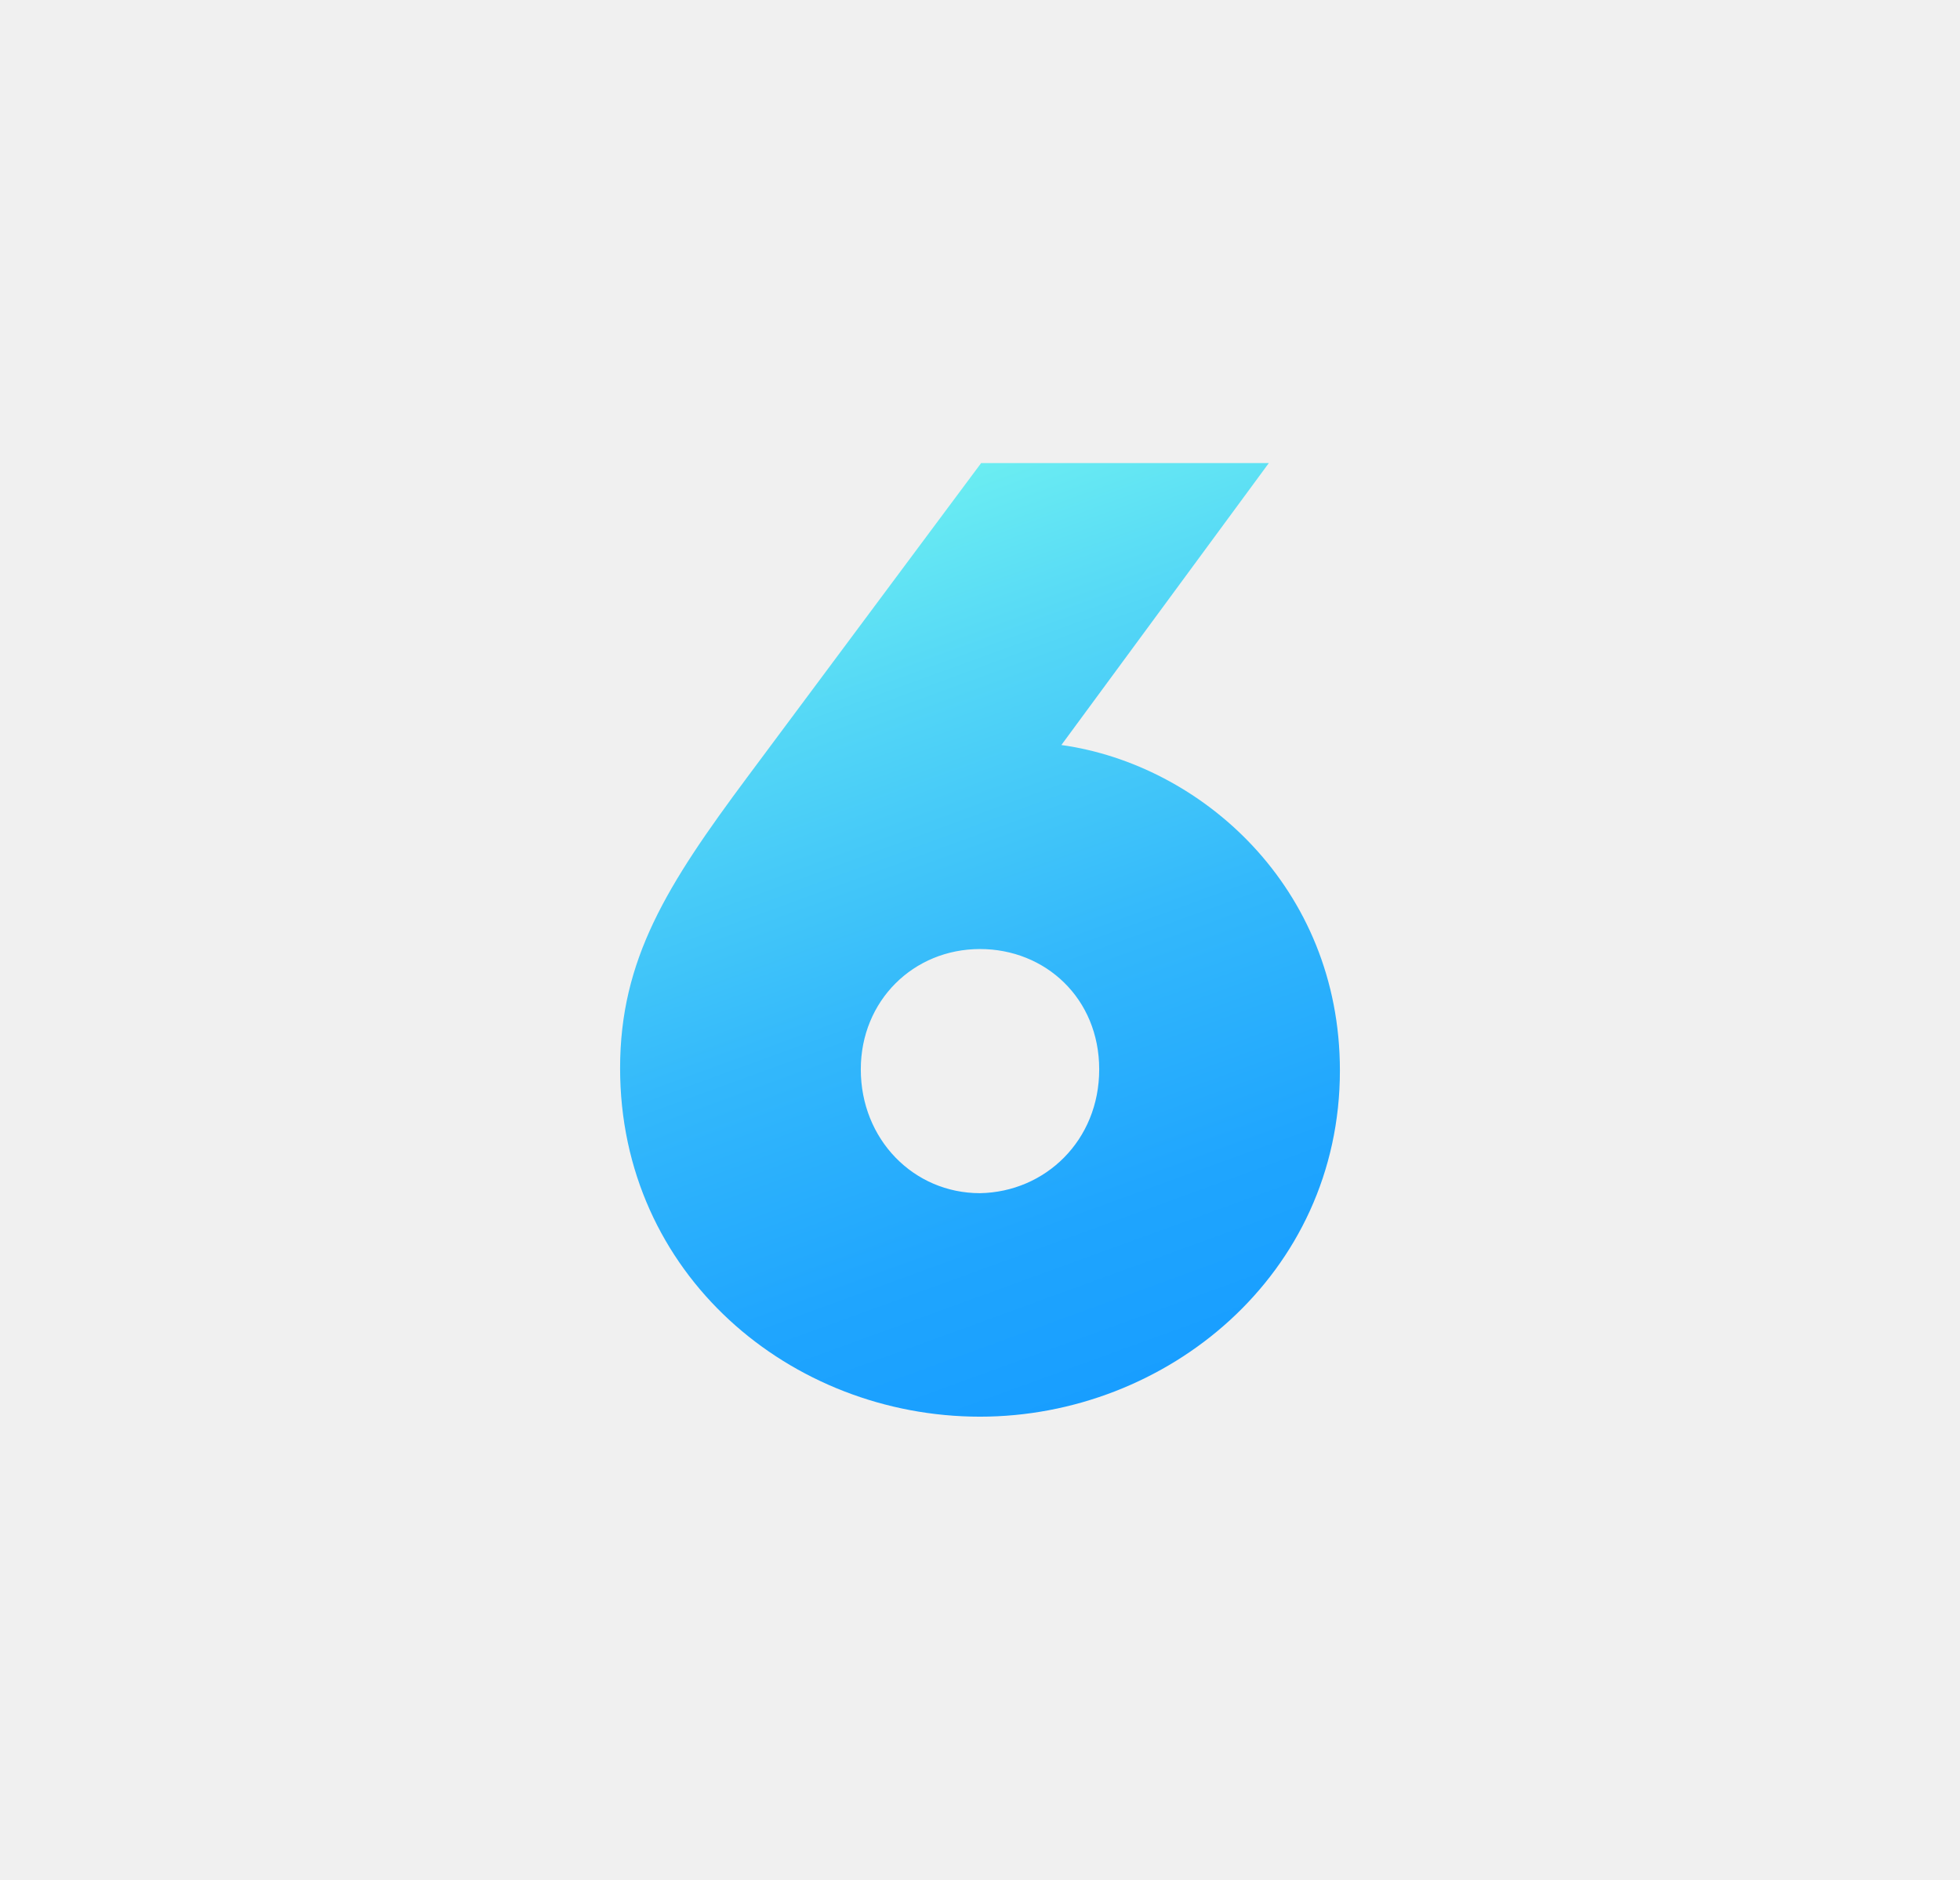
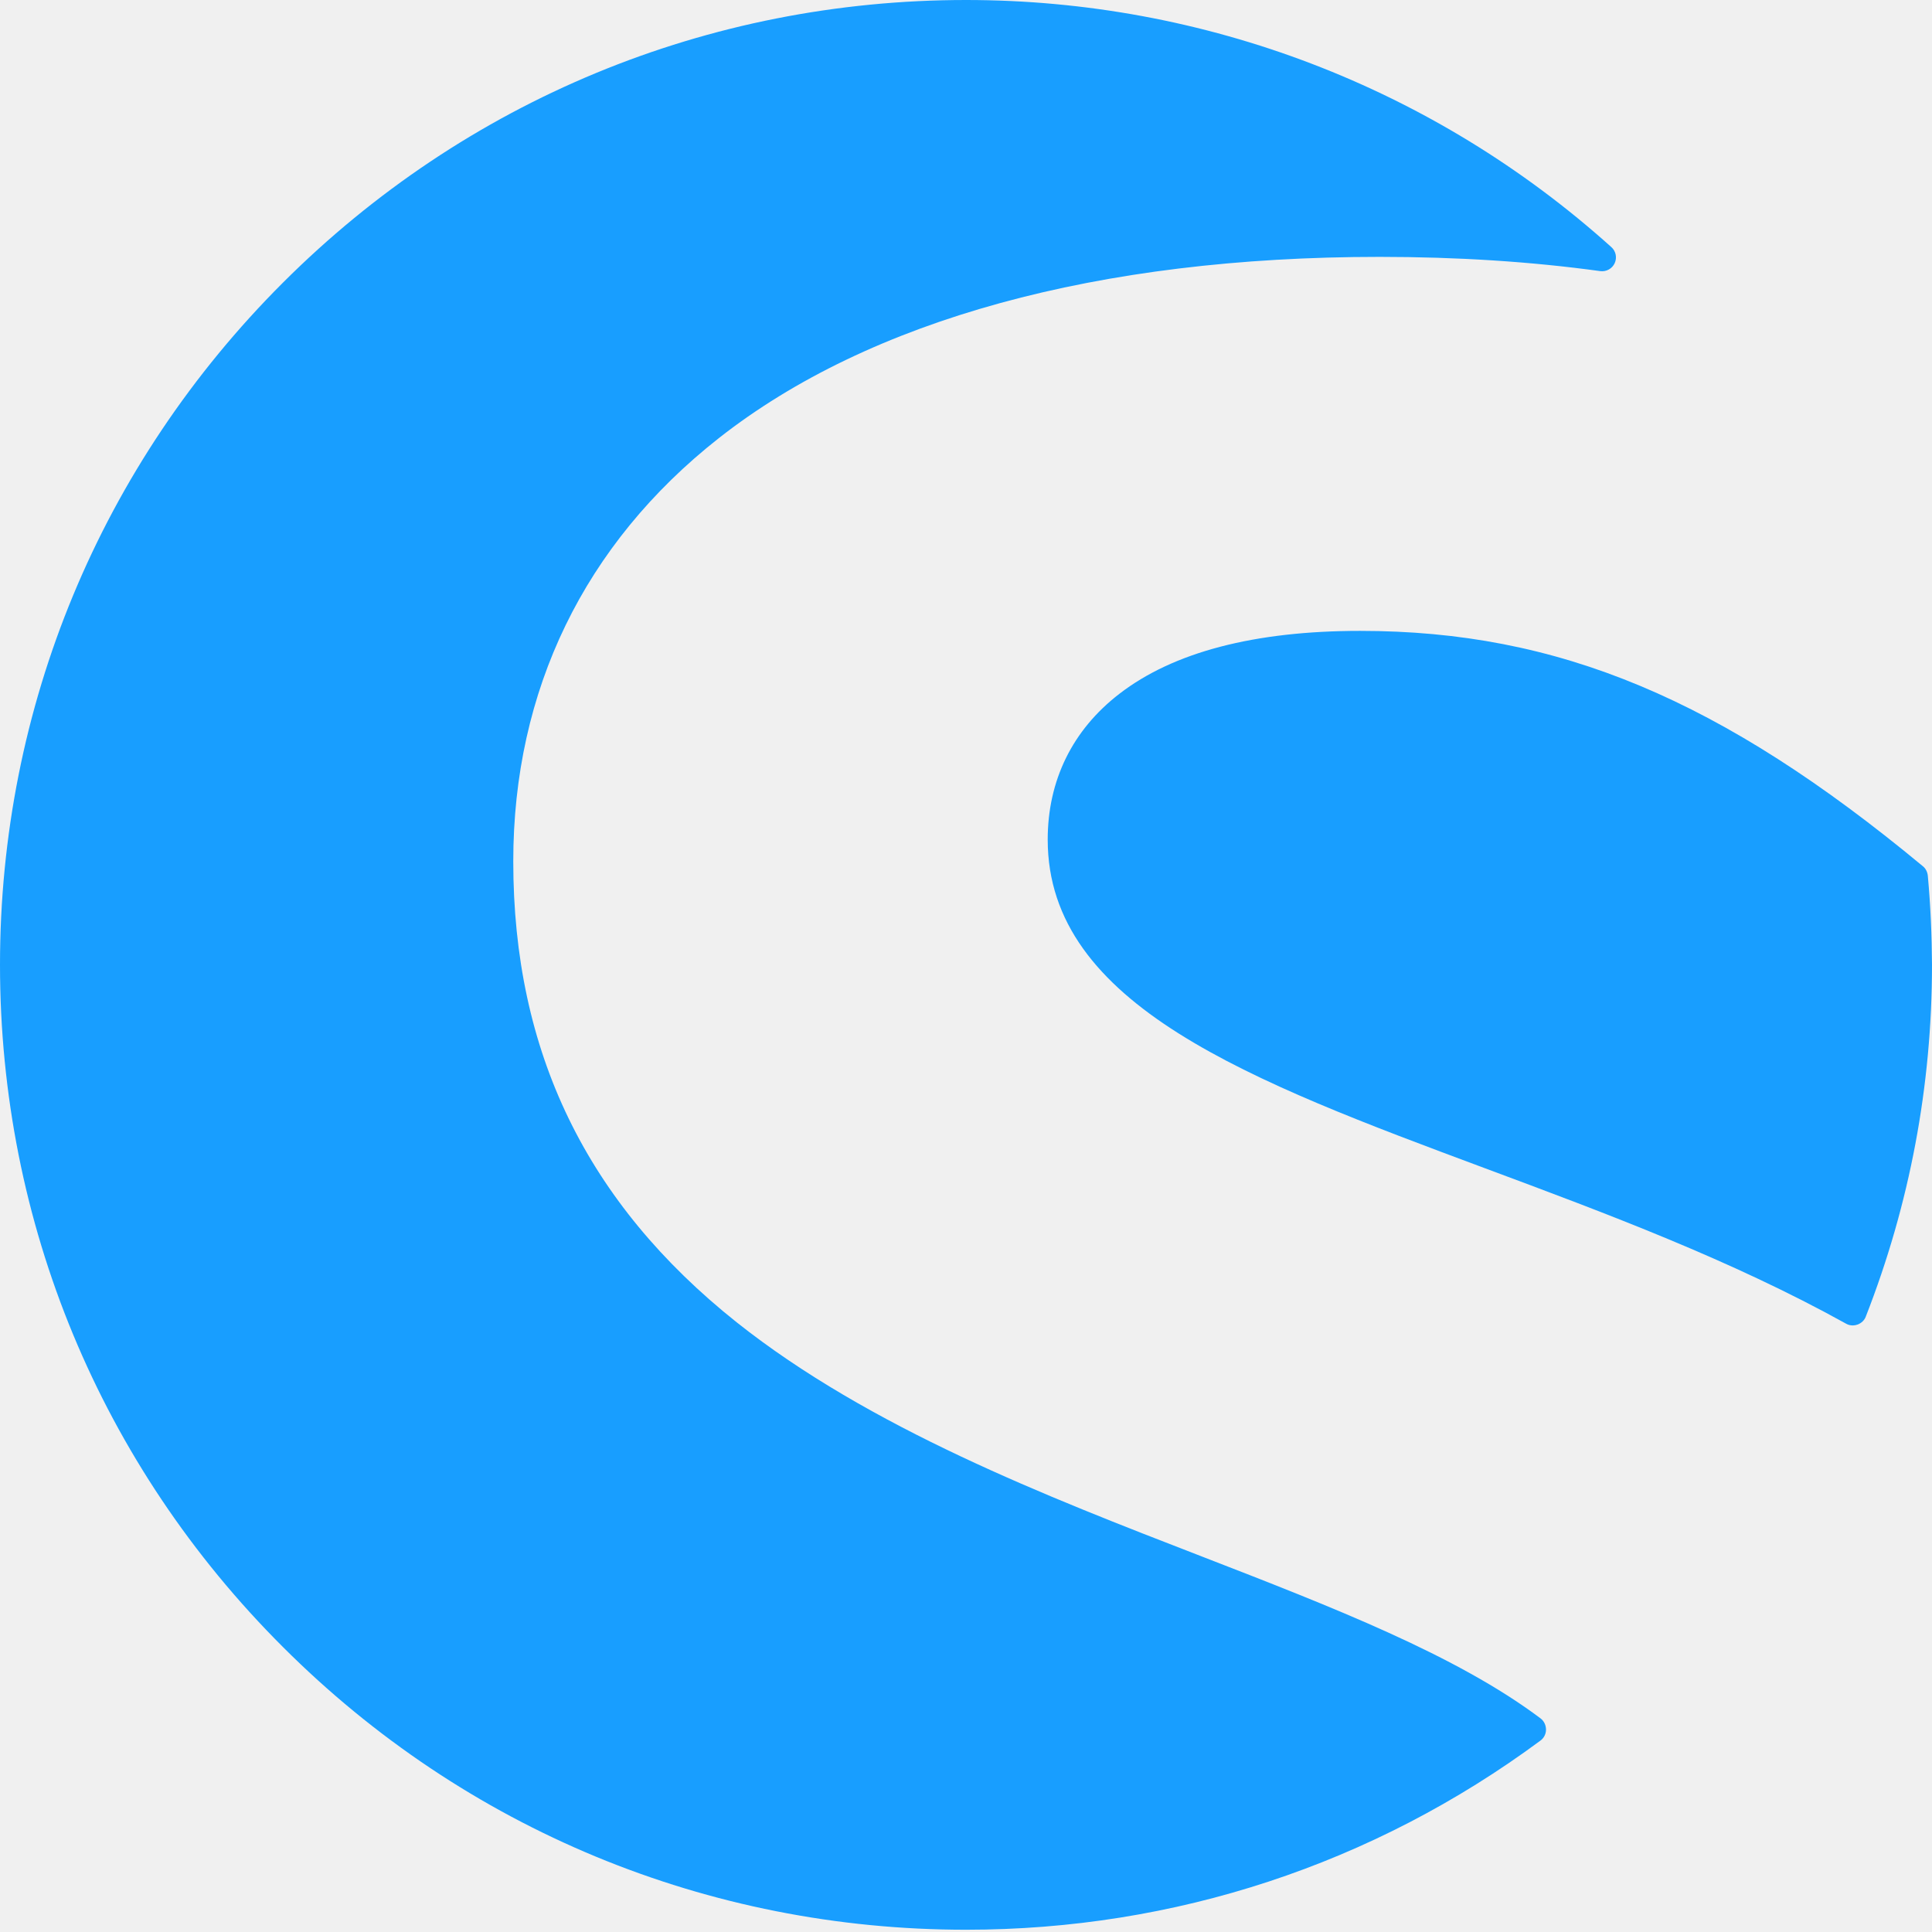
- <svg xmlns="http://www.w3.org/2000/svg" version="1.1" id="Ebene_1" x="0px" y="0px" viewBox="0 0 171 164" style="enable-background:new 0 0 171 164;" xml:space="preserve">
-   <style type="text/css">
- 	.st0{clip-path:url(#SVGID_2_);}
- 	.st1{clip-path:url(#SVGID_4_);}
- 	.st2{opacity:0.8;}
- 	.st3{clip-path:url(#SVGID_8_);}
- 	.st4{clip-path:url(#SVGID_10_);}
- 	.st5{opacity:0.85;}
- 	.st6{fill:url(#SVGID_13_);}
- 	.st7{fill:url(#SVGID_14_);}
- 	.st8{fill:#FFFFFF;}
- 	.st9{fill:url(#SVGID_15_);}
- 	.st10{fill:url(#SVGID_16_);}
- 	.st11{fill:url(#SVGID_17_);}
- 	.st12{fill:url(#SVGID_18_);}
- 	.st13{fill:#B46FFF;}
- 	.st14{fill:#4059F0;}
- 	.st15{fill:#6BEDF2;}
- 	.st16{fill:#189EFF;}
- 	.st17{fill:#55D1F2;}
- 	.st18{fill:#826EFE;}
- 	.st19{fill:url(#SVGID_19_);}
- </style>
-   <g>
-     <linearGradient id="SVGID_2_" gradientUnits="userSpaceOnUse" x1="100.82" y1="120.103" x2="73.43" y2="44.85">
-       <stop offset="0" style="stop-color:#189EFF" />
-       <stop offset="0.188" style="stop-color:#1FA5FE" />
-       <stop offset="0.466" style="stop-color:#33B8FB" />
-       <stop offset="0.797" style="stop-color:#54D7F6" />
-       <stop offset="1" style="stop-color:#6BEDF2" />
-     </linearGradient>
-     <path style="fill:url(#SVGID_2_);" d="M116.9,93.4c0,17.8-15.1,30.2-31.4,30.2c-16.5,0-31.4-12.4-31.4-30.4c0-9.5,4.1-16,11.1-25.4   l20.4-27.4h25.1L92.6,65C104.8,66.7,116.9,77.4,116.9,93.4z M95.9,93.3c0-6.2-4.7-10.5-10.4-10.5c-5.8,0-10.4,4.5-10.4,10.5   c0,6.1,4.6,10.8,10.4,10.8C91.2,104,95.9,99.5,95.9,93.3z" />
+ <svg xmlns="http://www.w3.org/2000/svg" width="16" height="16" viewBox="0 0 24 24" fill="none">
+   <g clip-path="url(#clip0_0_16)">
+     <path d="M14.932 19.336C16.558 19.966 18.095 20.563 19.138 21.347C19.181 21.38 19.205 21.432 19.205 21.486C19.205 21.541 19.179 21.591 19.135 21.623C17.058 23.159 14.591 23.972 12.001 23.972C8.794 23.972 5.78 22.724 3.515 20.46C1.247 18.197 0 15.187 0 11.985C0 8.785 1.249 5.775 3.515 3.511C5.782 1.246 8.796 0 12.001 0C14.966 0 17.814 1.089 20.016 3.069C20.073 3.119 20.09 3.2 20.058 3.27C20.027 3.337 19.955 3.378 19.879 3.368C19.024 3.25 18.102 3.191 17.136 3.191C13.641 3.191 10.802 3.971 8.929 5.443C7.259 6.757 6.376 8.574 6.376 10.7C6.376 13.067 7.285 14.941 9.151 16.426C10.8 17.735 12.995 18.587 14.932 19.336Z" fill="#189EFF" />
+     <path d="M23.887 10.761C23.922 10.789 23.943 10.832 23.948 10.878C23.983 11.259 23.998 11.632 24 11.985C24 13.49 23.723 14.96 23.178 16.354C23.161 16.402 23.121 16.437 23.076 16.454C23.056 16.461 23.036 16.465 23.017 16.465C22.988 16.465 22.96 16.459 22.934 16.444C21.508 15.653 19.953 15.073 18.451 14.514C15.533 13.427 13.015 12.488 13.015 10.43C13.015 9.695 13.322 9.068 13.905 8.619C14.576 8.101 15.584 7.837 16.896 7.837C19.358 7.837 21.384 8.685 23.887 10.761Z" fill="#189EFF" />
  </g>
+   <defs>
+     <clipPath id="clip0_0_16">
+       <rect width="24" height="24" fill="white" />
+     </clipPath>
+   </defs>
</svg>
